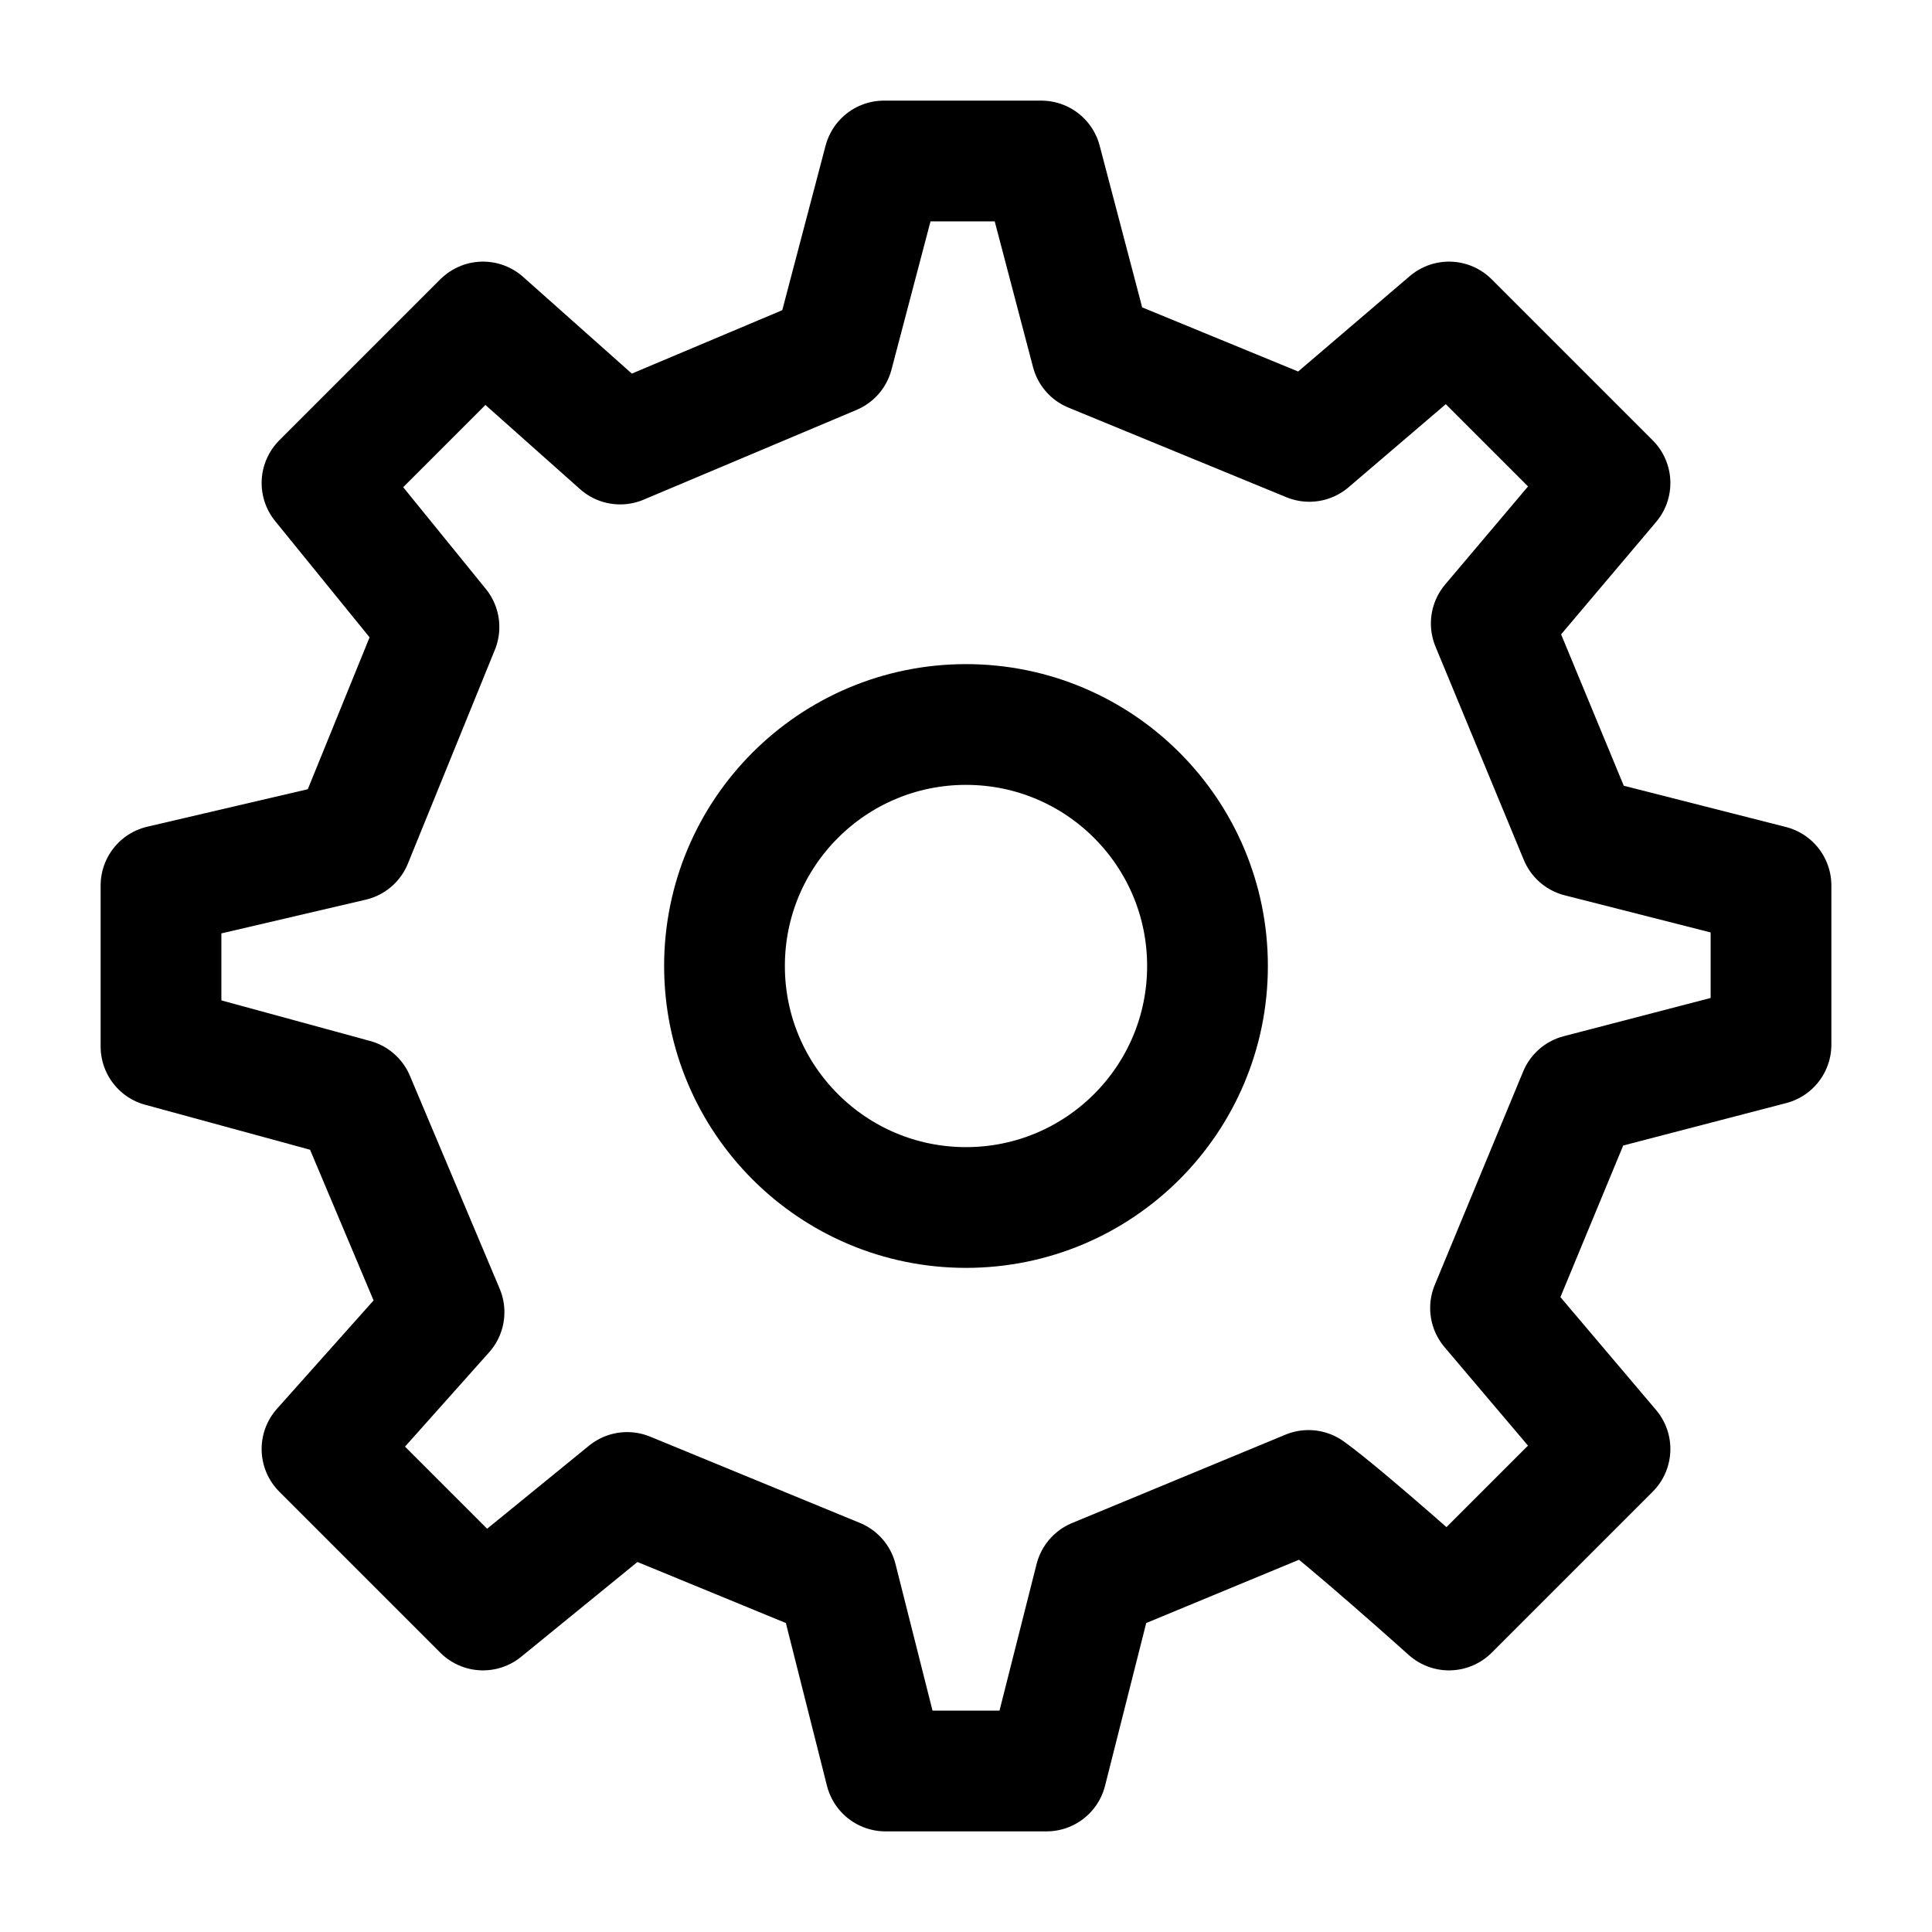
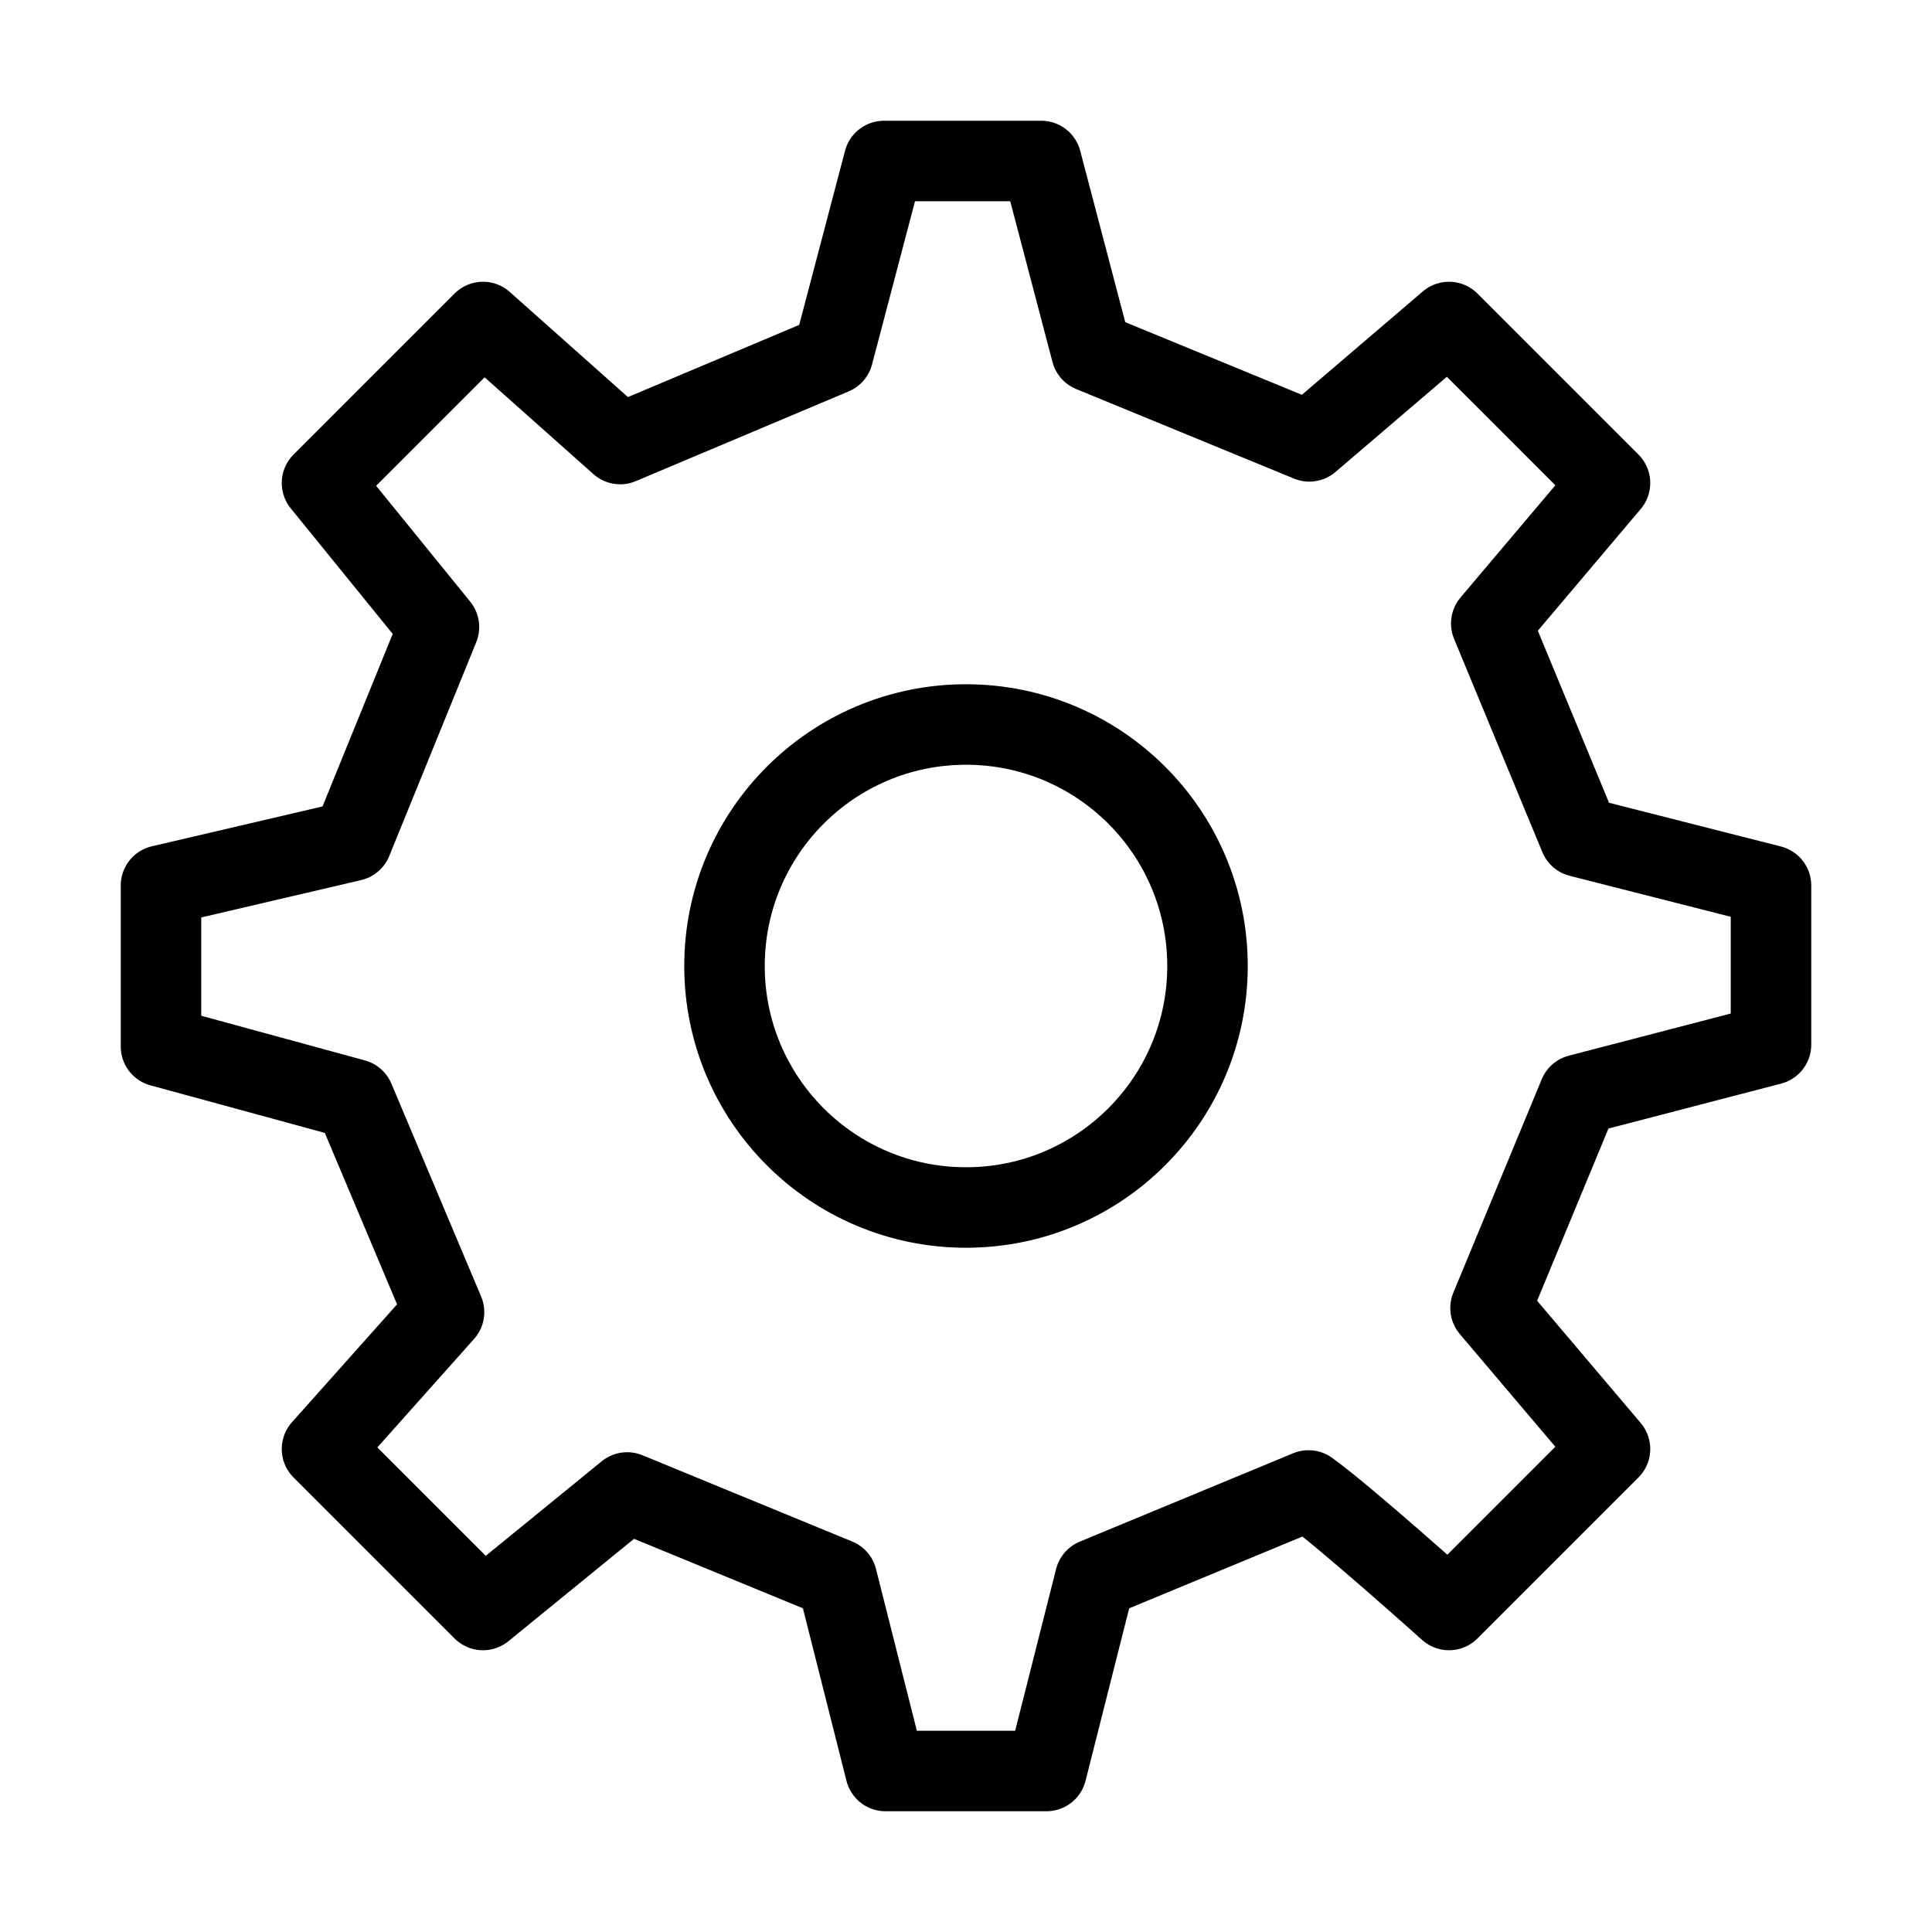
- <svg xmlns="http://www.w3.org/2000/svg" width="24px" height="24px" stroke-width="1.5" viewBox="0 0 24 24" fill="none" color="#000000">
-   <path d="M12 15C13.657 15 15 13.657 15 12C15 10.343 13.657 9 12 9C10.343 9 9 10.343 9 12C9 13.657 10.343 15 12 15Z" stroke="#000000" stroke-width="1.5" stroke-linecap="round" stroke-linejoin="round" />
-   <path d="M19.622 10.395L18.525 7.745L20 6L18 4L16.265 5.483L13.558 4.37L12.935 2H10.981L10.349 4.401L7.704 5.516L6 4L4 6L5.453 7.789L4.372 10.446L2 11V13L4.401 13.655L5.516 16.3L4 18L6 20L7.791 18.54L10.397 19.612L11 22H13L13.604 19.613L16.255 18.515C16.697 18.831 18 20 18 20L20 18L18.516 16.249L19.614 13.598L22 12.977L22 11L19.622 10.395Z" stroke="#000000" stroke-width="1.5" stroke-linecap="round" stroke-linejoin="round" />
+ <svg xmlns="http://www.w3.org/2000/svg" width="24px" height="24px" stroke-width="1" viewBox="0 0 24 24" fill="none" color="#000000">
+   <path d="M12 15C13.657 15 15 13.657 15 12C15 10.343 13.657 9 12 9C10.343 9 9 10.343 9 12C9 13.657 10.343 15 12 15Z" stroke="#000000" stroke-width="1" stroke-linecap="round" stroke-linejoin="round" />
+   <path d="M19.622 10.395L18.525 7.745L20 6L18 4L16.265 5.483L13.558 4.37L12.935 2H10.981L10.349 4.401L7.704 5.516L6 4L4 6L5.453 7.789L4.372 10.446L2 11V13L4.401 13.655L5.516 16.3L4 18L6 20L7.791 18.54L10.397 19.612L11 22H13L13.604 19.613L16.255 18.515C16.697 18.831 18 20 18 20L20 18L18.516 16.249L19.614 13.598L22 12.977L22 11L19.622 10.395Z" stroke="#000000" stroke-width="1" stroke-linecap="round" stroke-linejoin="round" />
</svg>
